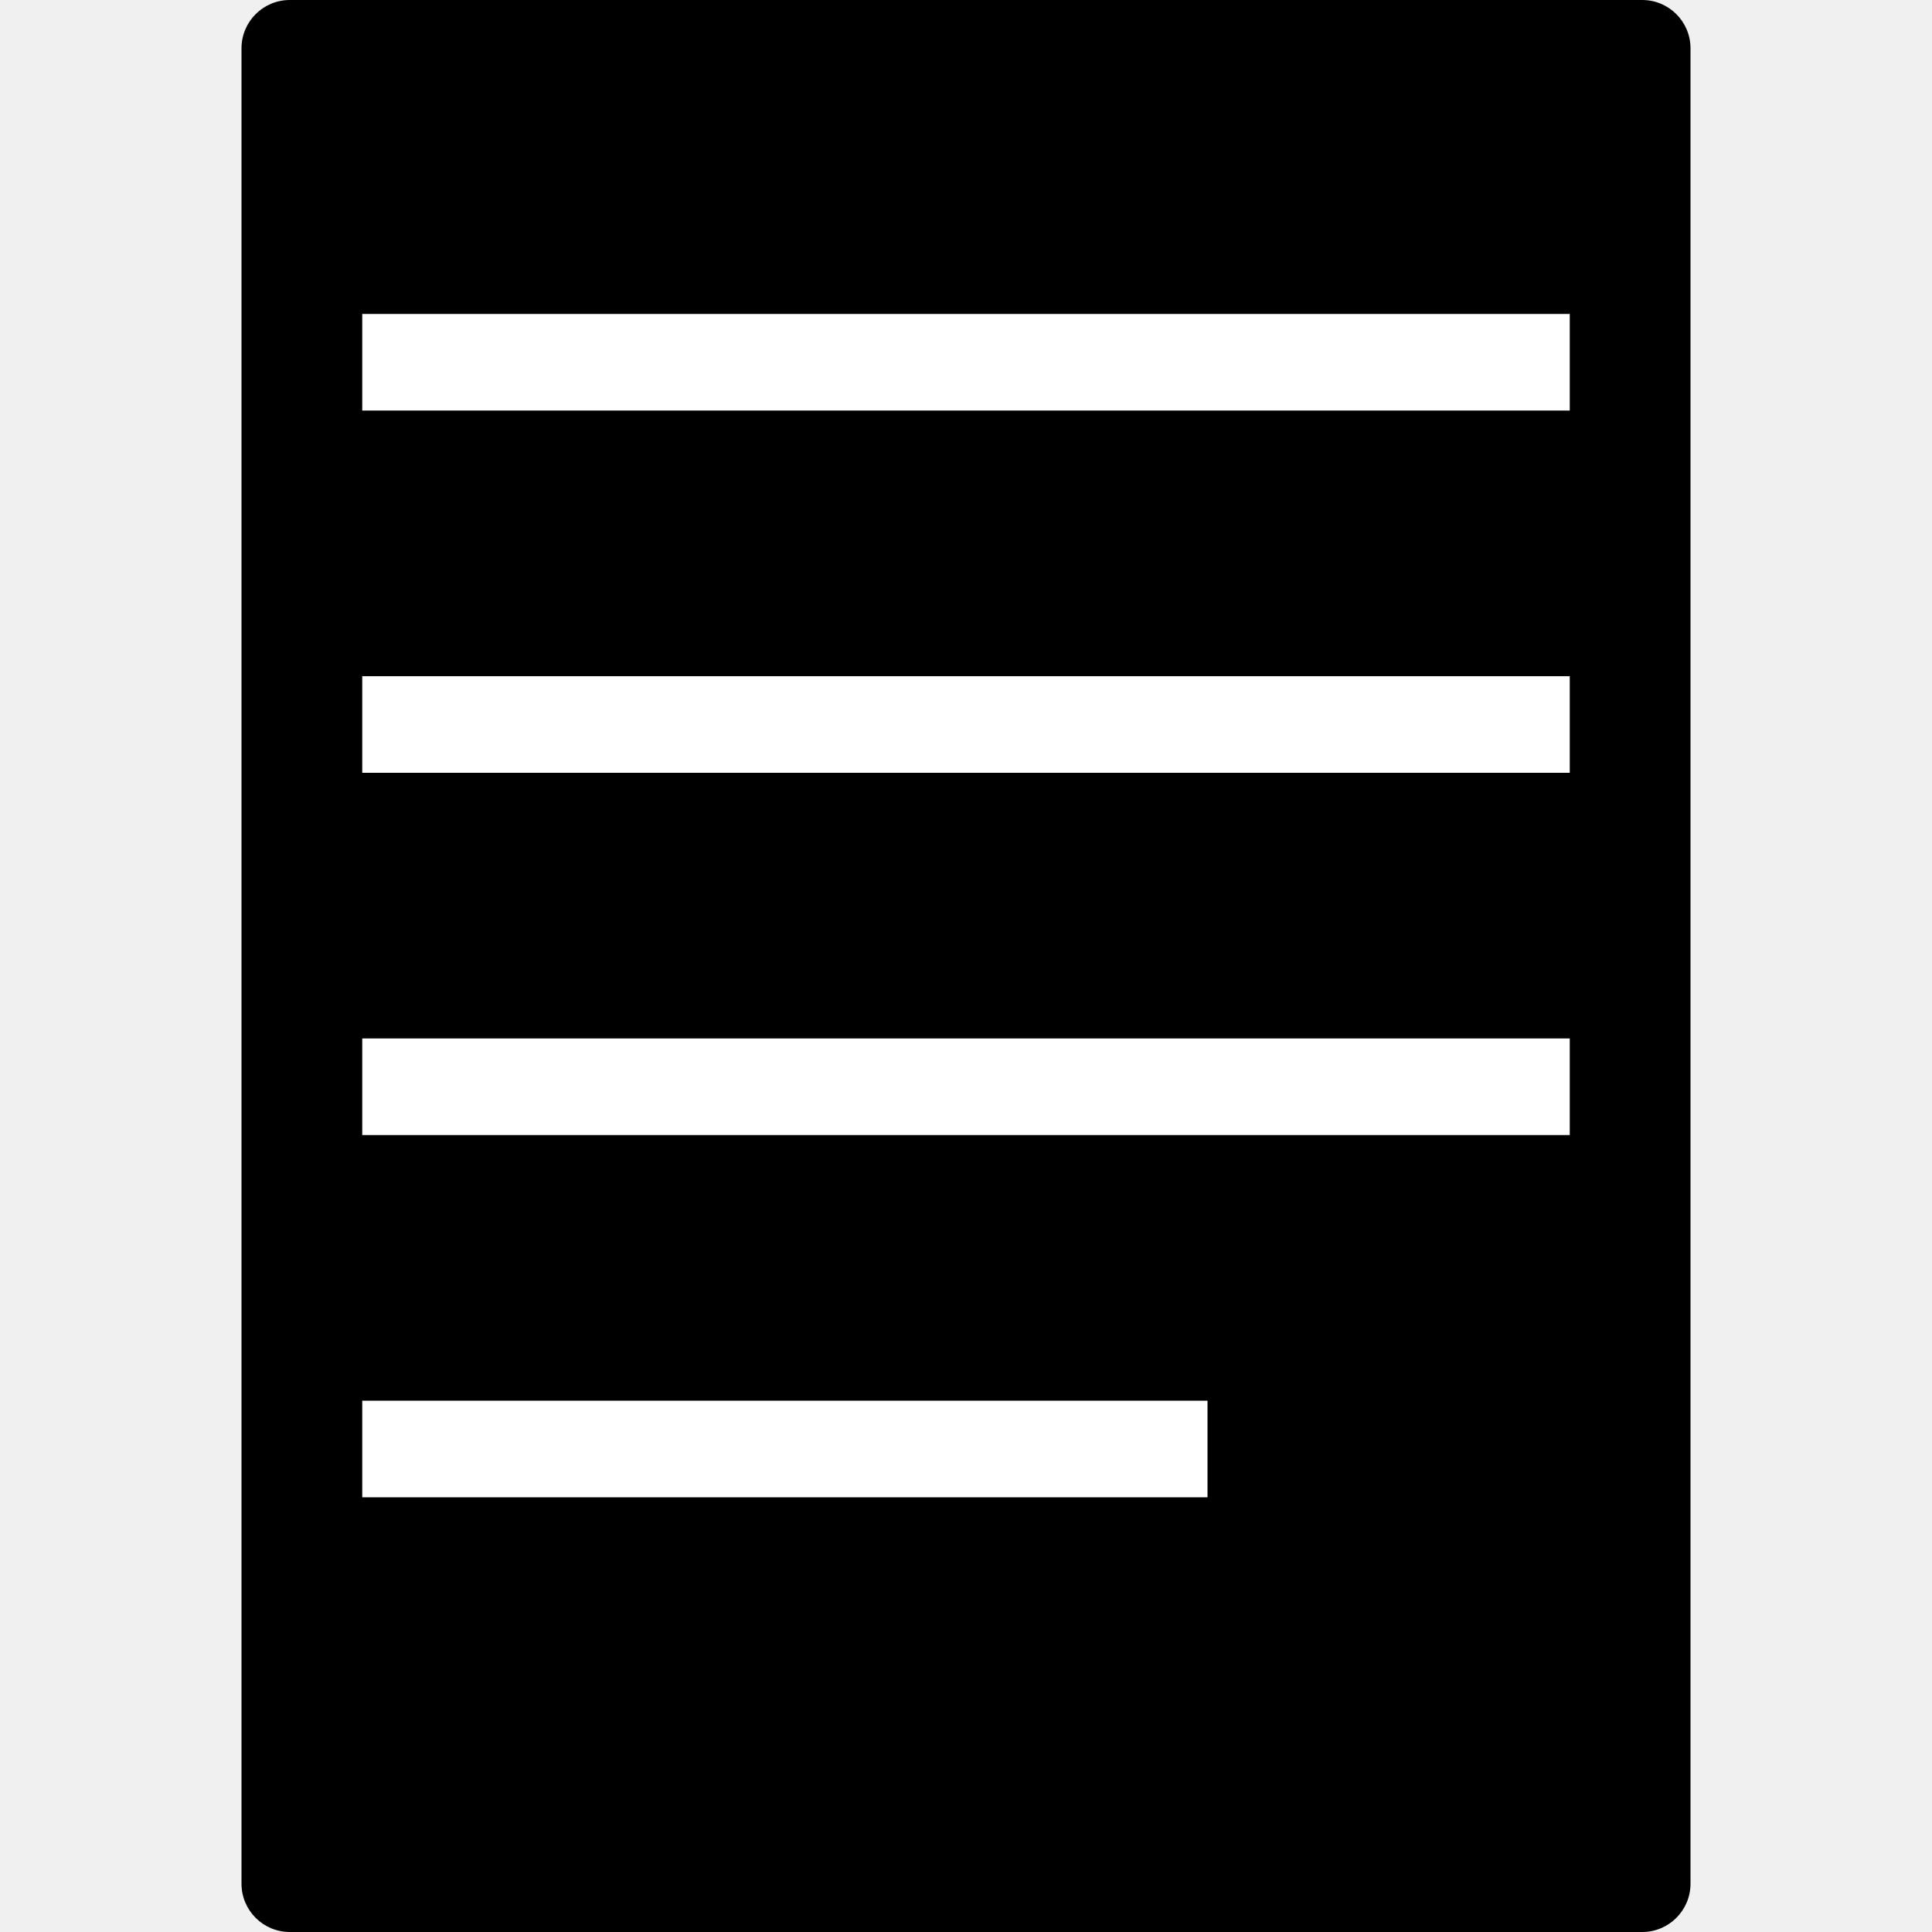
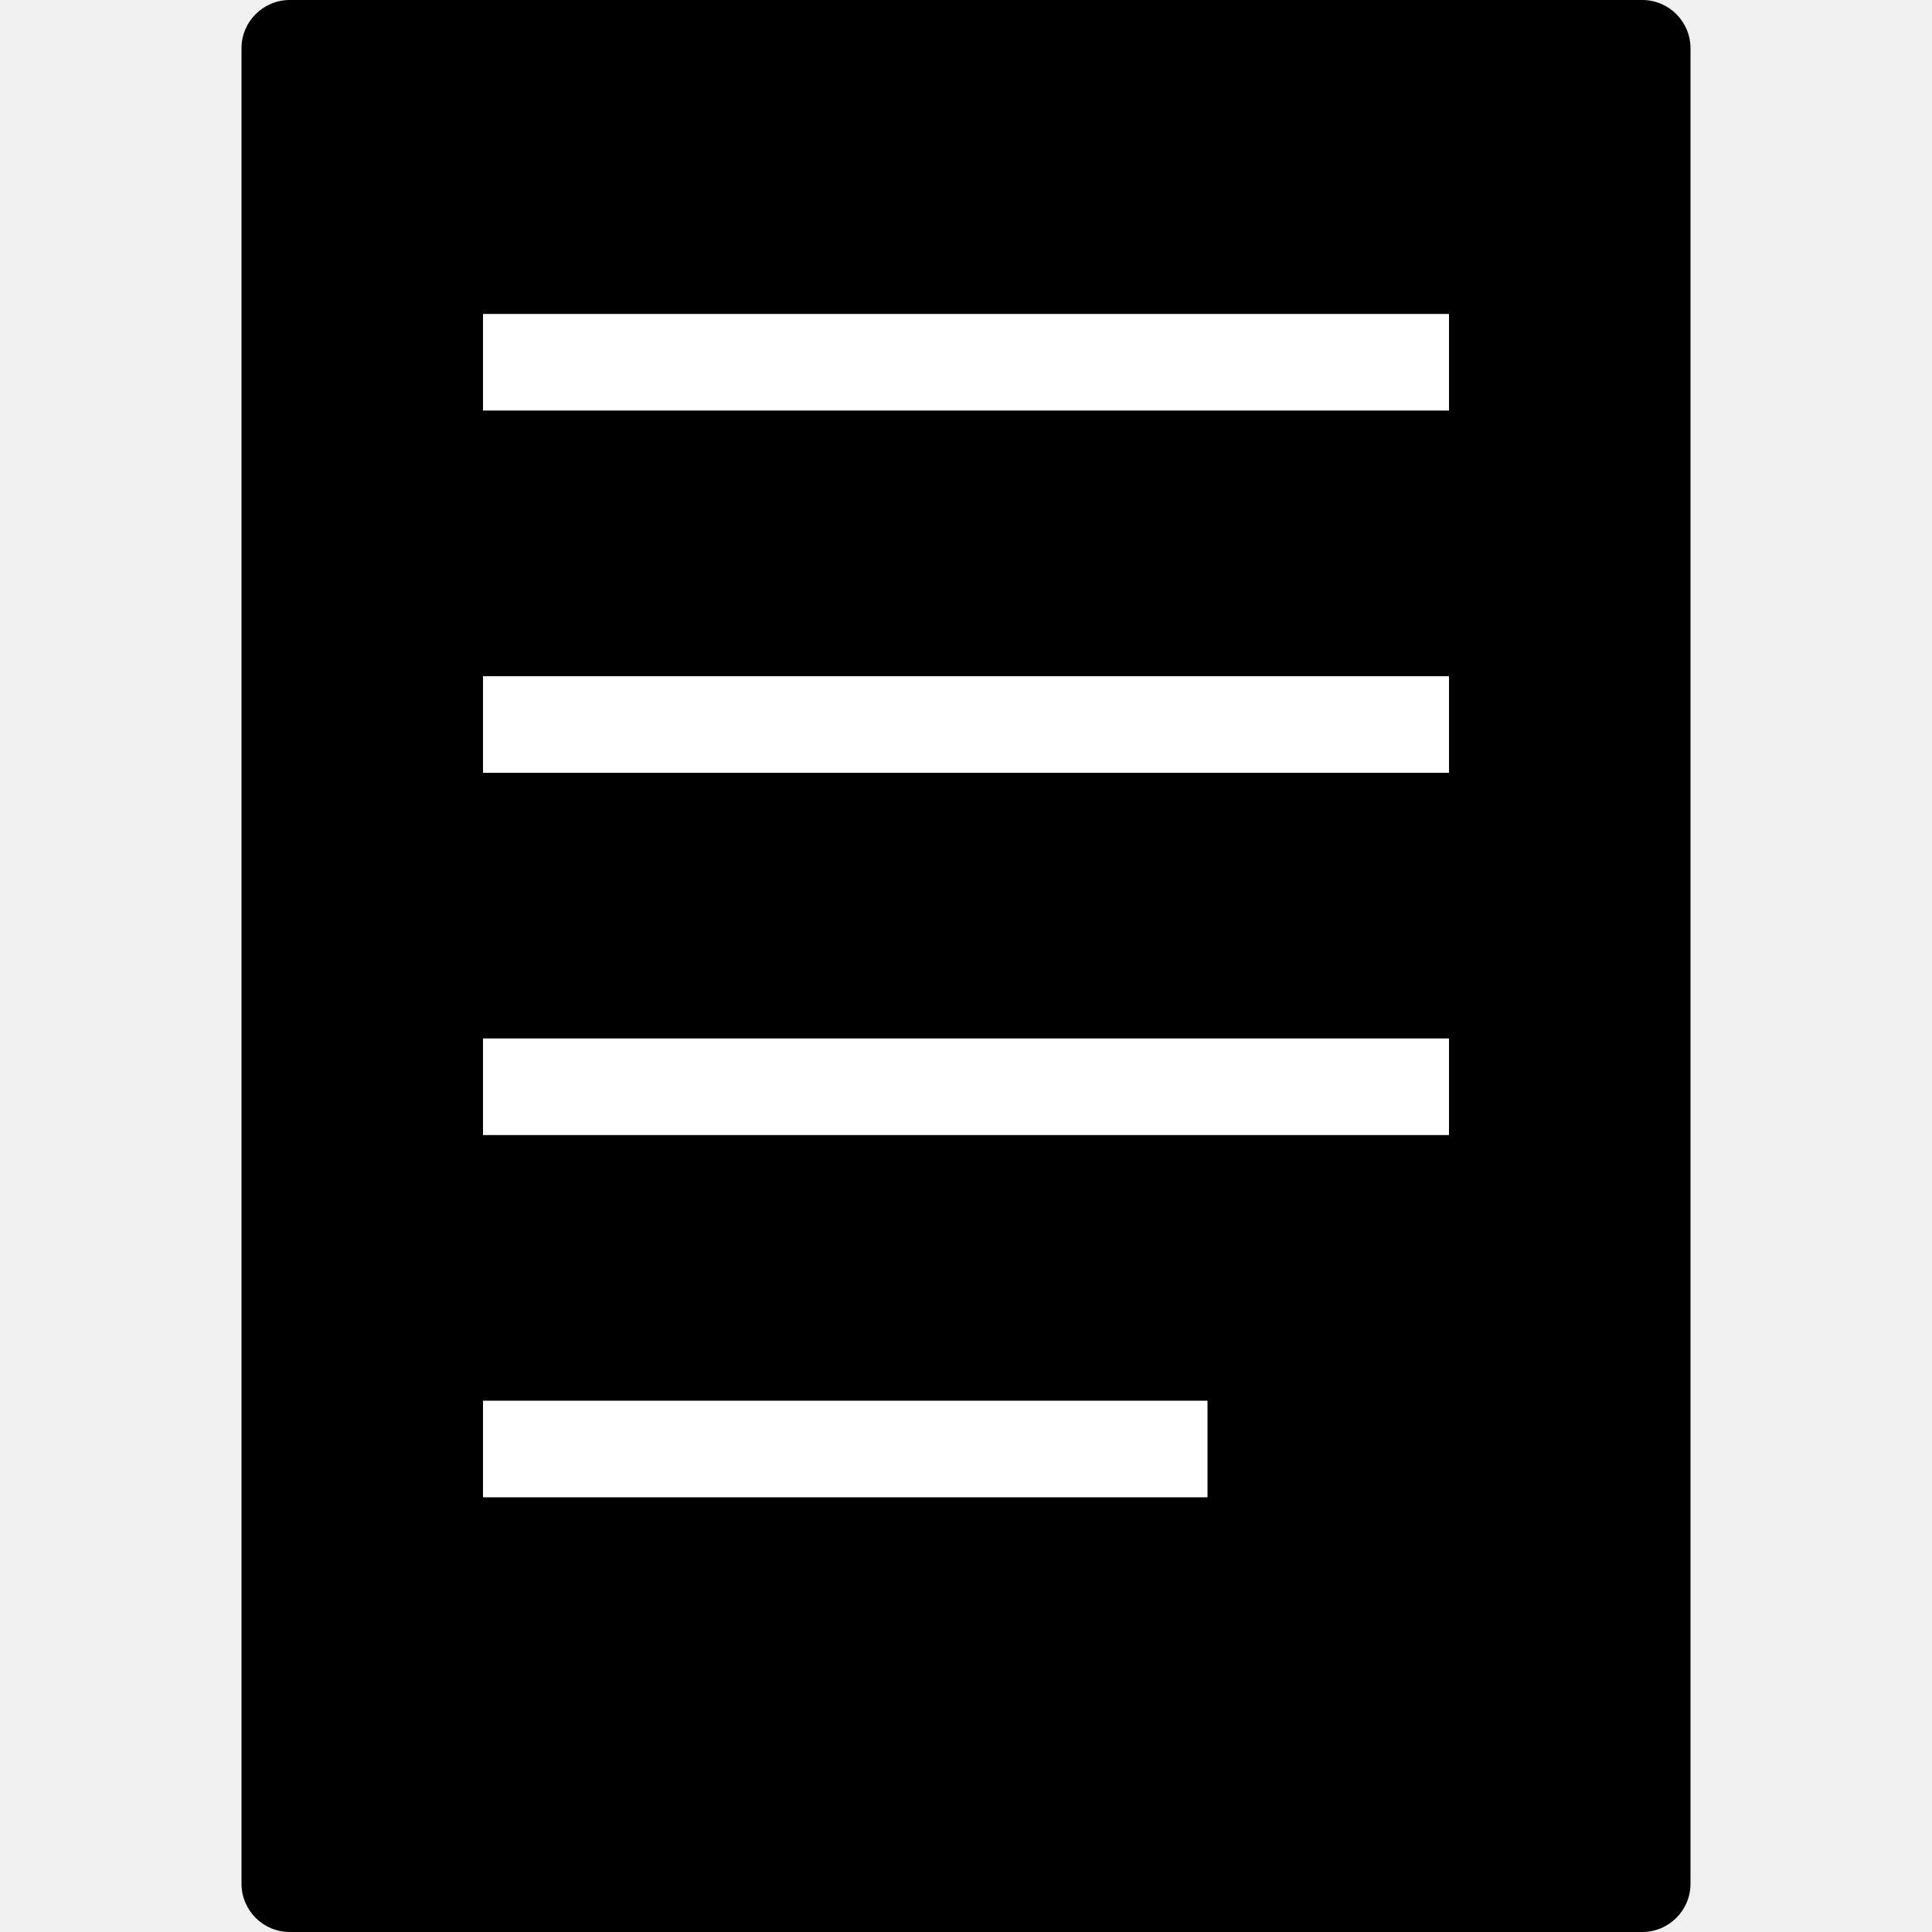
<svg xmlns="http://www.w3.org/2000/svg" id="Layer_1" data-name="Layer 1" viewBox="0 0 80 80">
+   <defs>
+     <style>.cls-1{fill:none;stroke:#fff;stroke-miterlimit:10;stroke-width:4px;}</style>
+   </defs>
  <rect x="10" width="60" height="80" rx="2" ry="2" />
-   <line x1="15" y1="15" x2="65" y2="15" style="fill:none;stroke:#fff;stroke-miterlimit:10;stroke-width:4px" />
-   <line x1="15" y1="30" x2="65" y2="30" style="fill:none;stroke:#fff;stroke-miterlimit:10;stroke-width:4px" />
-   <line x1="15" y1="45" x2="65" y2="45" style="fill:none;stroke:#fff;stroke-miterlimit:10;stroke-width:4px" />
-   <line x1="15" y1="60" x2="50" y2="60" style="fill:none;stroke:#fff;stroke-miterlimit:10;stroke-width:4px" />
+   <line class="cls-1" x1="20" y1="15" x2="60" y2="15" />
+   <line class="cls-1" x1="20" y1="45" x2="60" y2="45" />
+   <line class="cls-1" x1="20" y1="60" x2="50" y2="60" />
+   <line class="cls-1" x1="20" y1="30" x2="60" y2="30" />
</svg>
